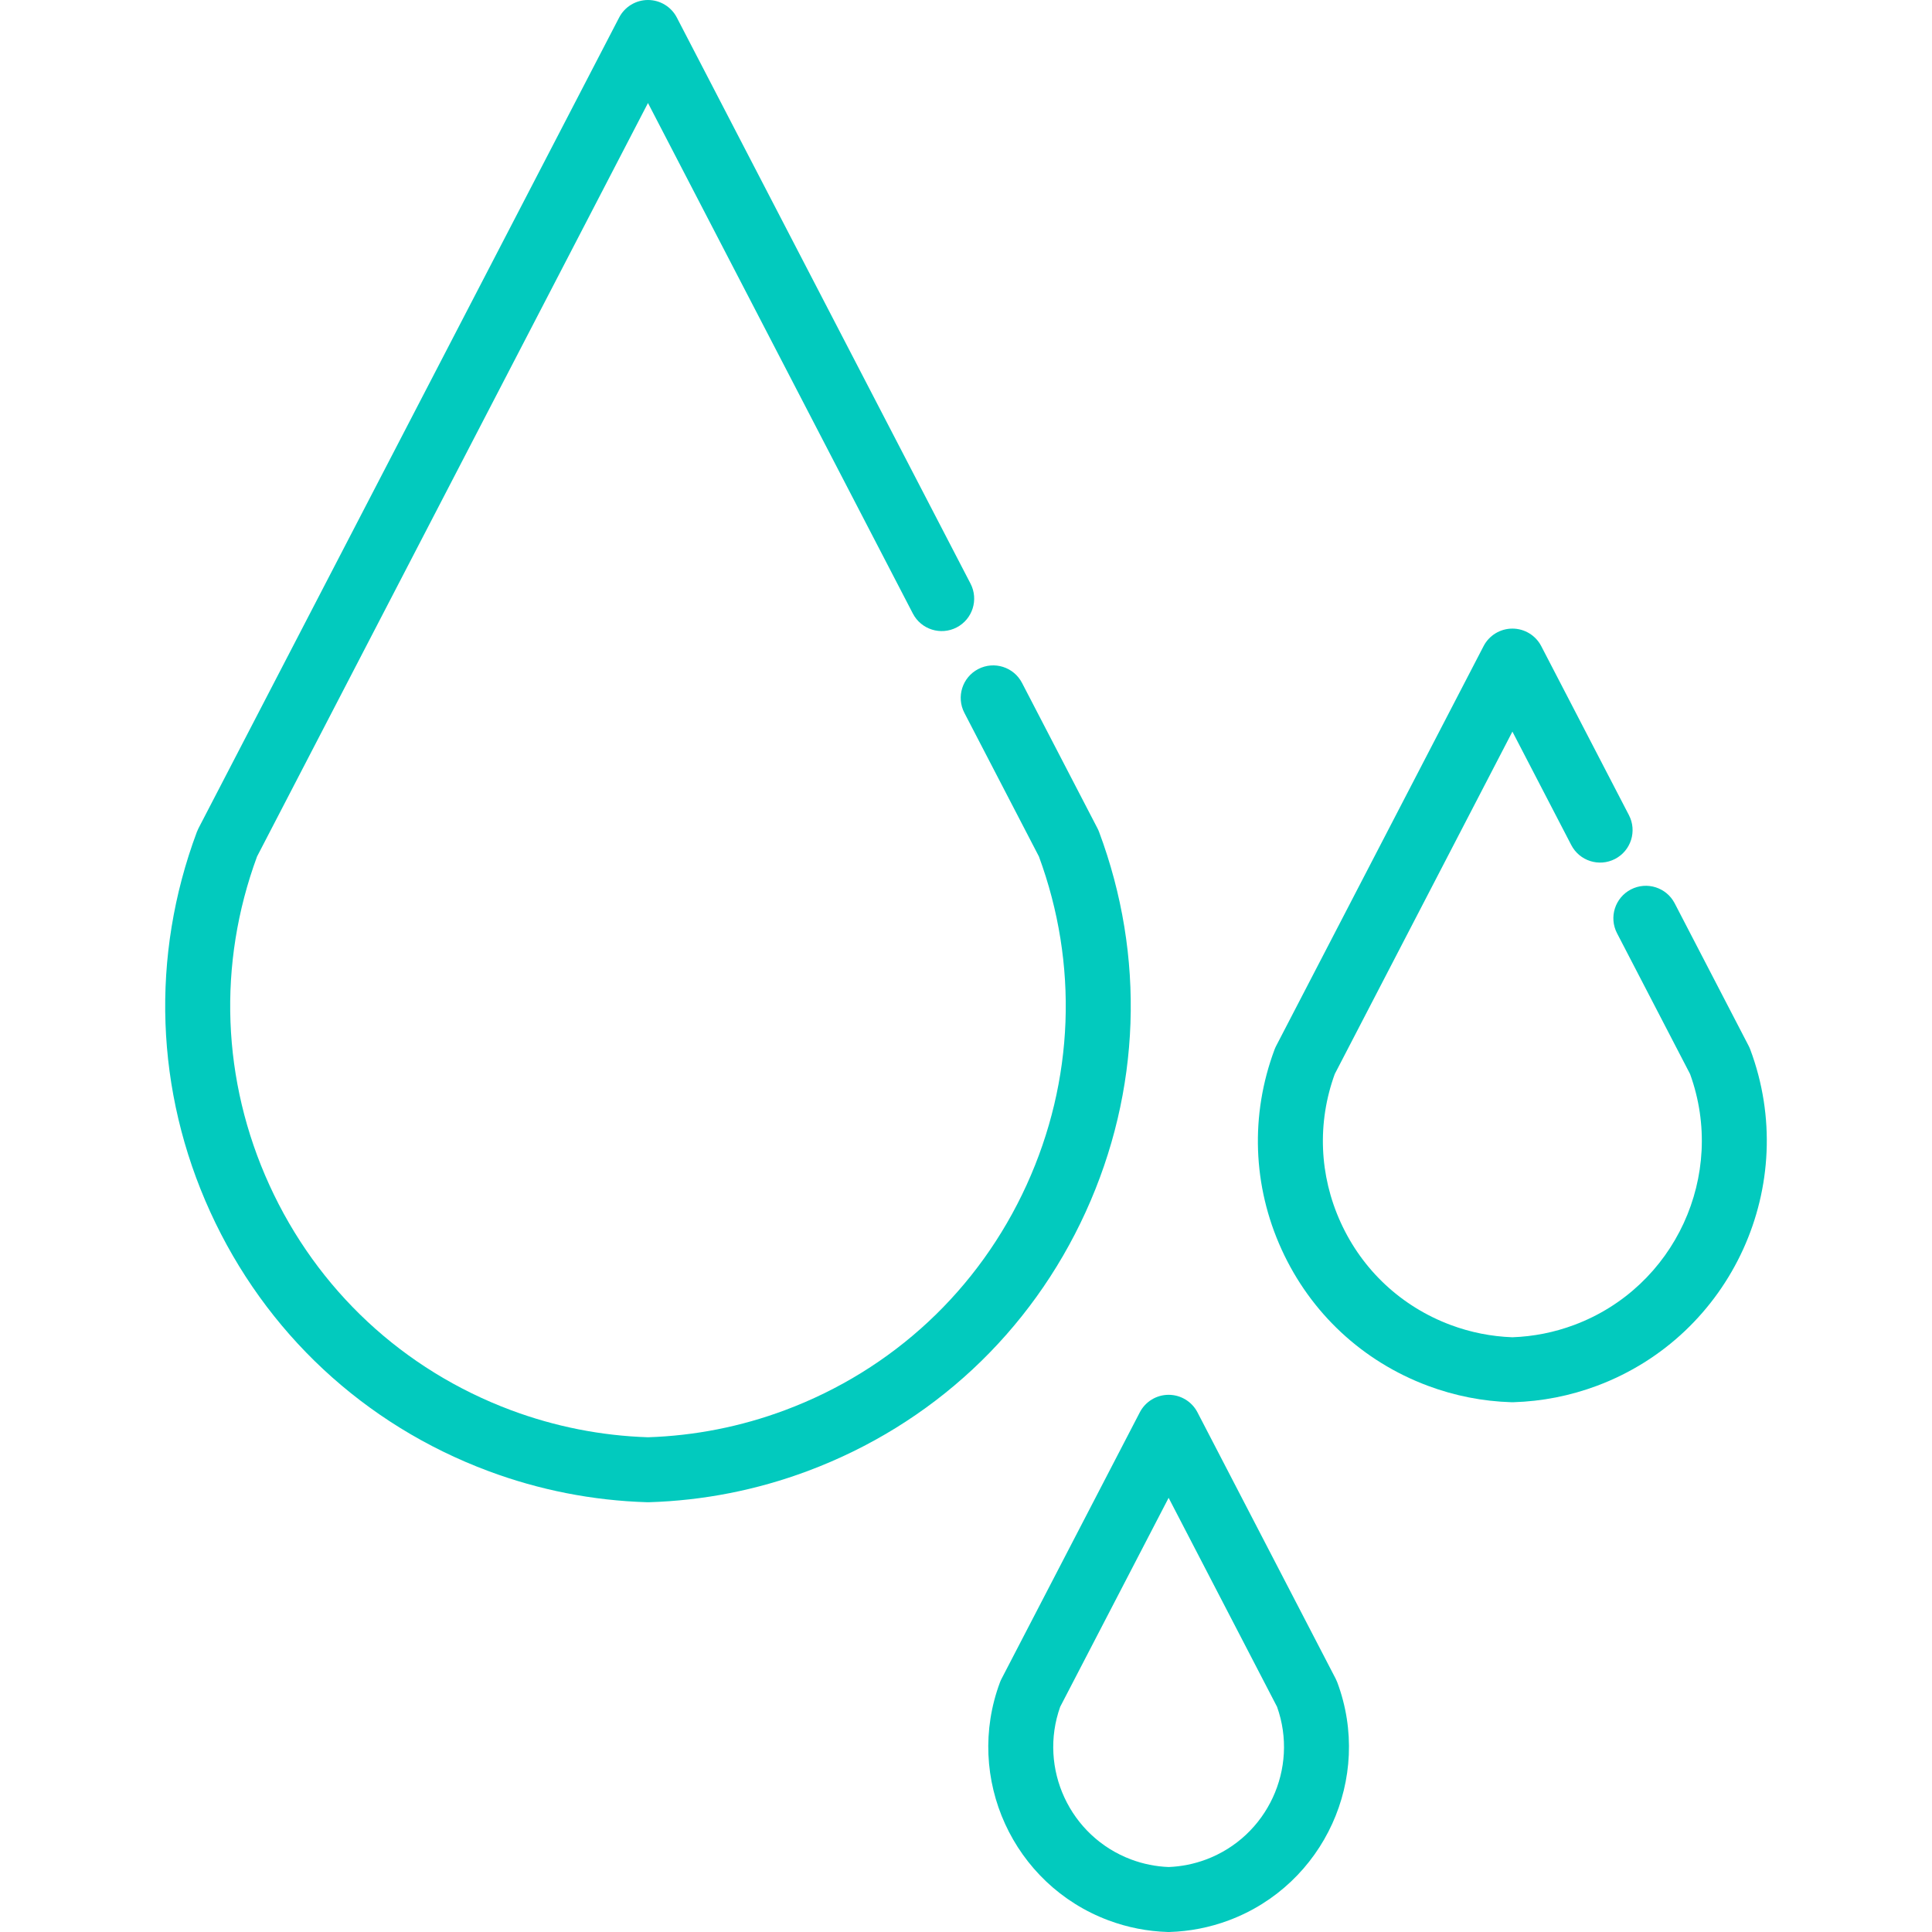
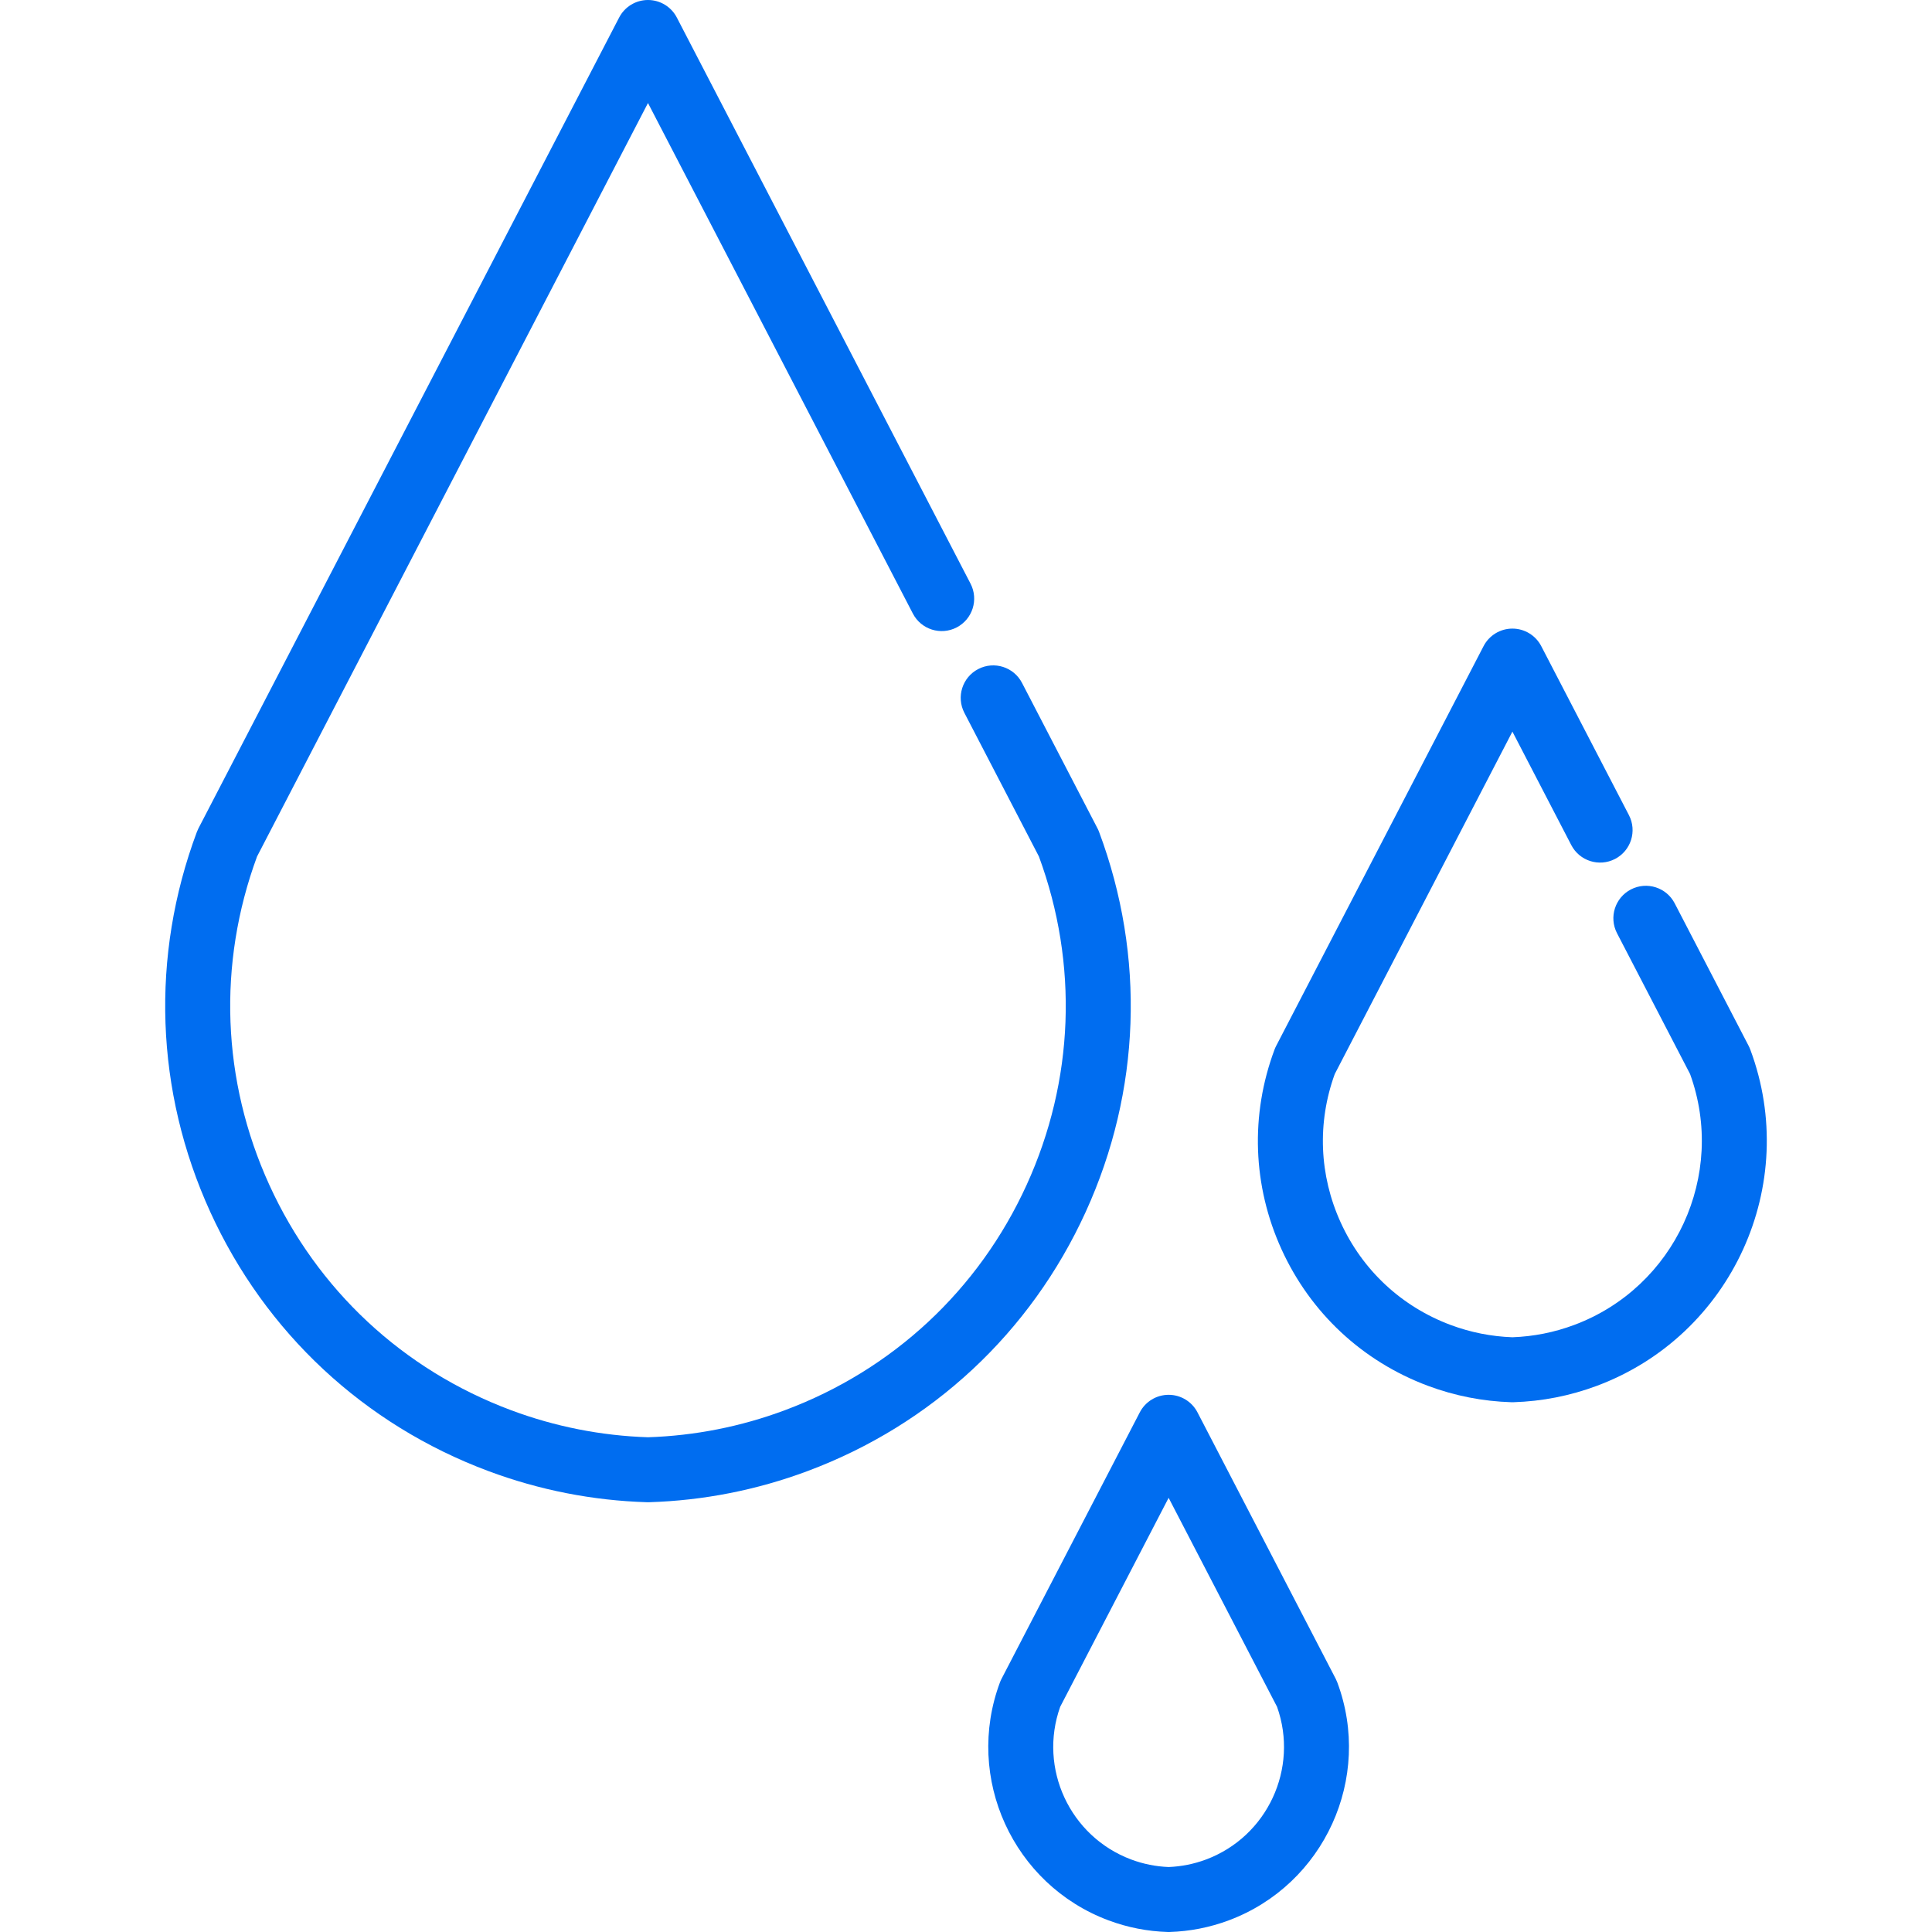
<svg xmlns="http://www.w3.org/2000/svg" version="1.1" id="Layer_1" x="0px" y="0px" viewBox="0 0 512 512" style="enable-background:new 0 0 512 512;" xml:space="preserve" width="512px" height="512px">
  <g>
    <g>
      <g>
-         <path d="M291.273,220.481c-0.122-0.326-0.263-0.645-0.423-0.953l-20.002-38.549c-2.188-4.218-7.38-5.866-11.604-3.675     c-4.22,2.188-5.865,7.384-3.675,11.604l19.757,38.078c10.501,28.5,9.348,59.39-3.264,87.039     c-12.683,27.804-35.439,49.005-64.071,59.699c-11.642,4.348-23.844,6.758-36.269,7.166c-12.425-0.408-24.627-2.818-36.271-7.166     c-28.632-10.693-51.386-31.894-64.07-59.699c-12.612-27.649-13.766-58.54-3.262-87.039L171.721,27.298L241.919,162.6     c2.19,4.219,7.383,5.865,11.605,3.677c4.22-2.19,5.865-7.385,3.677-11.605L179.363,4.643C177.882,1.79,174.935,0,171.721,0     c-3.215,0-6.161,1.79-7.641,4.643L52.591,219.528c-0.159,0.309-0.3,0.627-0.422,0.953c-12.303,32.94-11.044,68.698,3.55,100.688     c14.592,31.988,40.769,56.38,73.709,68.681c13.491,5.039,27.633,7.816,42.031,8.255c0.087,0.003,0.175,0.004,0.263,0.004     c0.087,0,0.175-0.001,0.261-0.004c14.399-0.439,28.541-3.216,42.03-8.255c32.94-12.301,59.118-36.693,73.71-68.681     C302.316,289.182,303.577,253.423,291.273,220.481z" fill="#02cabe" />
-         <path d="M463.842,278.136c-0.122-0.326-0.264-0.645-0.423-0.953l-19.609-37.795c-2.188-4.218-7.381-5.864-11.605-3.677     c-4.22,2.19-5.865,7.385-3.677,11.605l19.36,37.314c9.705,26.766-3.997,56.52-30.726,66.501     c-5.254,1.961-10.755,3.056-16.357,3.256c-5.602-0.199-11.105-1.294-16.358-3.255c-13.027-4.864-23.378-14.51-29.147-27.159     c-5.7-12.496-6.256-26.448-1.577-39.342l47.082-90.747l15.599,30.066c2.191,4.22,7.384,5.865,11.605,3.677     c4.22-2.19,5.865-7.385,3.676-11.605l-23.24-44.793c-1.48-2.852-4.427-4.643-7.641-4.643c-3.215,0-6.161,1.79-7.641,4.643     l-54.972,105.954c-0.16,0.309-0.301,0.627-0.423,0.953c-6.474,17.333-5.811,36.149,1.867,52.982     c7.679,16.833,21.454,29.667,38.789,36.142c7.1,2.65,14.541,4.111,22.116,4.343c0.088,0.003,0.176,0.004,0.264,0.004     c0.088,0,0.175-0.001,0.267-0.005c7.574-0.231,15.014-1.692,22.115-4.344C458.965,353.897,477.204,313.917,463.842,278.136z" fill="#02cabe" />
-         <path d="M353.97,444.884l-36.629-70.601c-1.48-2.852-4.427-4.643-7.641-4.643c-3.215,0-6.161,1.79-7.64,4.643l-36.633,70.601     c-0.161,0.309-0.303,0.627-0.425,0.954c-9.455,25.326,3.455,53.625,28.782,63.084c5.025,1.874,10.29,2.908,15.651,3.073     c0.088,0.003,0.176,0.004,0.265,0.004c0.088,0,0.176-0.001,0.266-0.004c5.357-0.165,10.622-1.199,15.652-3.074     c25.325-9.459,38.234-37.758,28.775-63.084C354.271,445.512,354.129,445.193,353.97,444.884z M319.596,492.793     c-3.182,1.187-6.512,1.855-9.898,1.987c-3.389-0.132-6.718-0.799-9.896-1.985c-16.279-6.08-24.652-24.157-18.842-40.473     l28.738-55.383l28.733,55.383C344.243,468.637,335.871,486.714,319.596,492.793z" fill="#02cabe" />
+         <path d="M291.273,220.481c-0.122-0.326-0.263-0.645-0.423-0.953l-20.002-38.549c-2.188-4.218-7.38-5.866-11.604-3.675     c-4.22,2.188-5.865,7.384-3.675,11.604l19.757,38.078c10.501,28.5,9.348,59.39-3.264,87.039     c-12.683,27.804-35.439,49.005-64.071,59.699c-11.642,4.348-23.844,6.758-36.269,7.166c-12.425-0.408-24.627-2.818-36.271-7.166     c-28.632-10.693-51.386-31.894-64.07-59.699c-12.612-27.649-13.766-58.54-3.262-87.039L171.721,27.298L241.919,162.6     c2.19,4.219,7.383,5.865,11.605,3.677c4.22-2.19,5.865-7.385,3.677-11.605L179.363,4.643C177.882,1.79,174.935,0,171.721,0     c-3.215,0-6.161,1.79-7.641,4.643L52.591,219.528c-0.159,0.309-0.3,0.627-0.422,0.953c-12.303,32.94-11.044,68.698,3.55,100.688     c14.592,31.988,40.769,56.38,73.709,68.681c13.491,5.039,27.633,7.816,42.031,8.255c0.087,0.003,0.175,0.004,0.263,0.004     c0.087,0,0.175-0.001,0.261-0.004c14.399-0.439,28.541-3.216,42.03-8.255c32.94-12.301,59.118-36.693,73.71-68.681     C302.316,289.182,303.577,253.423,291.273,220.481z" fill="#006DF0" />
+         <path d="M463.842,278.136c-0.122-0.326-0.264-0.645-0.423-0.953l-19.609-37.795c-2.188-4.218-7.381-5.864-11.605-3.677     c-4.22,2.19-5.865,7.385-3.677,11.605l19.36,37.314c9.705,26.766-3.997,56.52-30.726,66.501     c-5.254,1.961-10.755,3.056-16.357,3.256c-5.602-0.199-11.105-1.294-16.358-3.255c-13.027-4.864-23.378-14.51-29.147-27.159     c-5.7-12.496-6.256-26.448-1.577-39.342l47.082-90.747l15.599,30.066c2.191,4.22,7.384,5.865,11.605,3.677     c4.22-2.19,5.865-7.385,3.676-11.605l-23.24-44.793c-1.48-2.852-4.427-4.643-7.641-4.643c-3.215,0-6.161,1.79-7.641,4.643     l-54.972,105.954c-0.16,0.309-0.301,0.627-0.423,0.953c-6.474,17.333-5.811,36.149,1.867,52.982     c7.679,16.833,21.454,29.667,38.789,36.142c7.1,2.65,14.541,4.111,22.116,4.343c0.088,0.003,0.176,0.004,0.264,0.004     c0.088,0,0.175-0.001,0.267-0.005c7.574-0.231,15.014-1.692,22.115-4.344C458.965,353.897,477.204,313.917,463.842,278.136z" fill="#006DF0" />
+         <path d="M353.97,444.884l-36.629-70.601c-1.48-2.852-4.427-4.643-7.641-4.643c-3.215,0-6.161,1.79-7.64,4.643l-36.633,70.601     c-0.161,0.309-0.303,0.627-0.425,0.954c-9.455,25.326,3.455,53.625,28.782,63.084c5.025,1.874,10.29,2.908,15.651,3.073     c0.088,0.003,0.176,0.004,0.265,0.004c0.088,0,0.176-0.001,0.266-0.004c5.357-0.165,10.622-1.199,15.652-3.074     c25.325-9.459,38.234-37.758,28.775-63.084C354.271,445.512,354.129,445.193,353.97,444.884z M319.596,492.793     c-3.182,1.187-6.512,1.855-9.898,1.987c-3.389-0.132-6.718-0.799-9.896-1.985c-16.279-6.08-24.652-24.157-18.842-40.473     l28.738-55.383l28.733,55.383C344.243,468.637,335.871,486.714,319.596,492.793z" fill="#006DF0" />
      </g>
    </g>
  </g>
  <g>
</g>
  <g>
</g>
  <g>
</g>
  <g>
</g>
  <g>
</g>
  <g>
</g>
  <g>
</g>
  <g>
</g>
  <g>
</g>
  <g>
</g>
  <g>
</g>
  <g>
</g>
  <g>
</g>
  <g>
</g>
  <g>
</g>
</svg>
